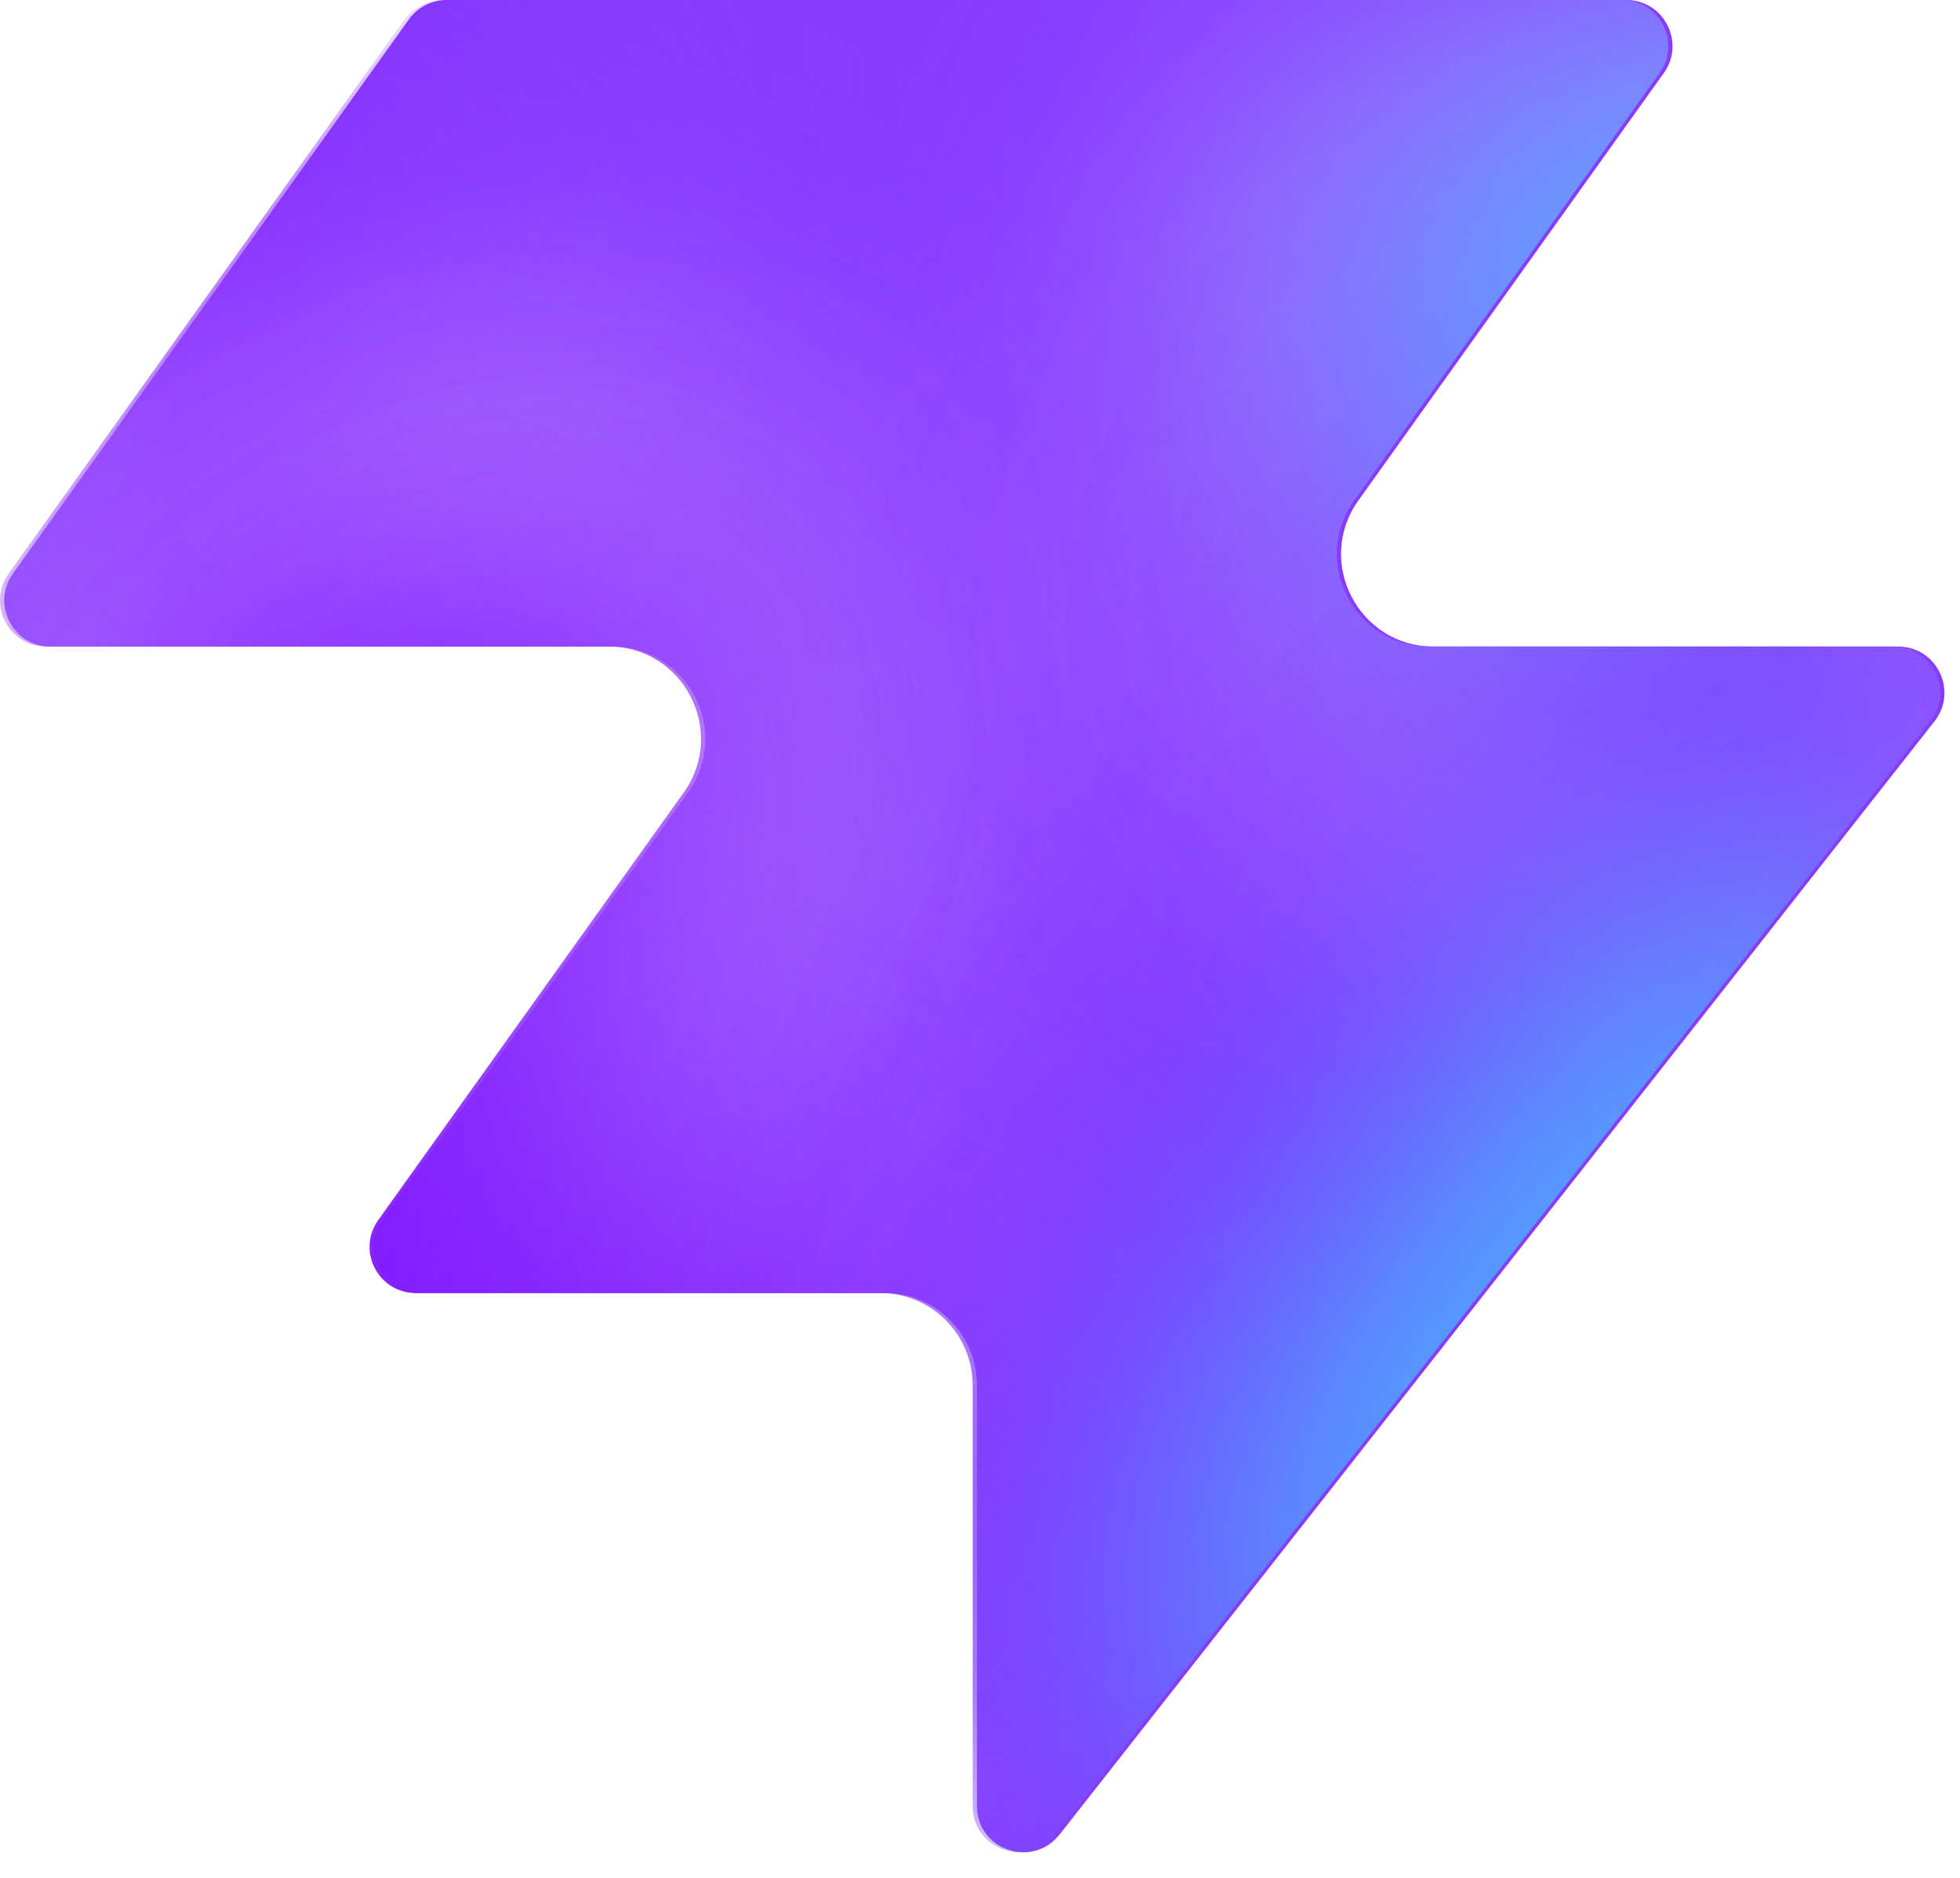
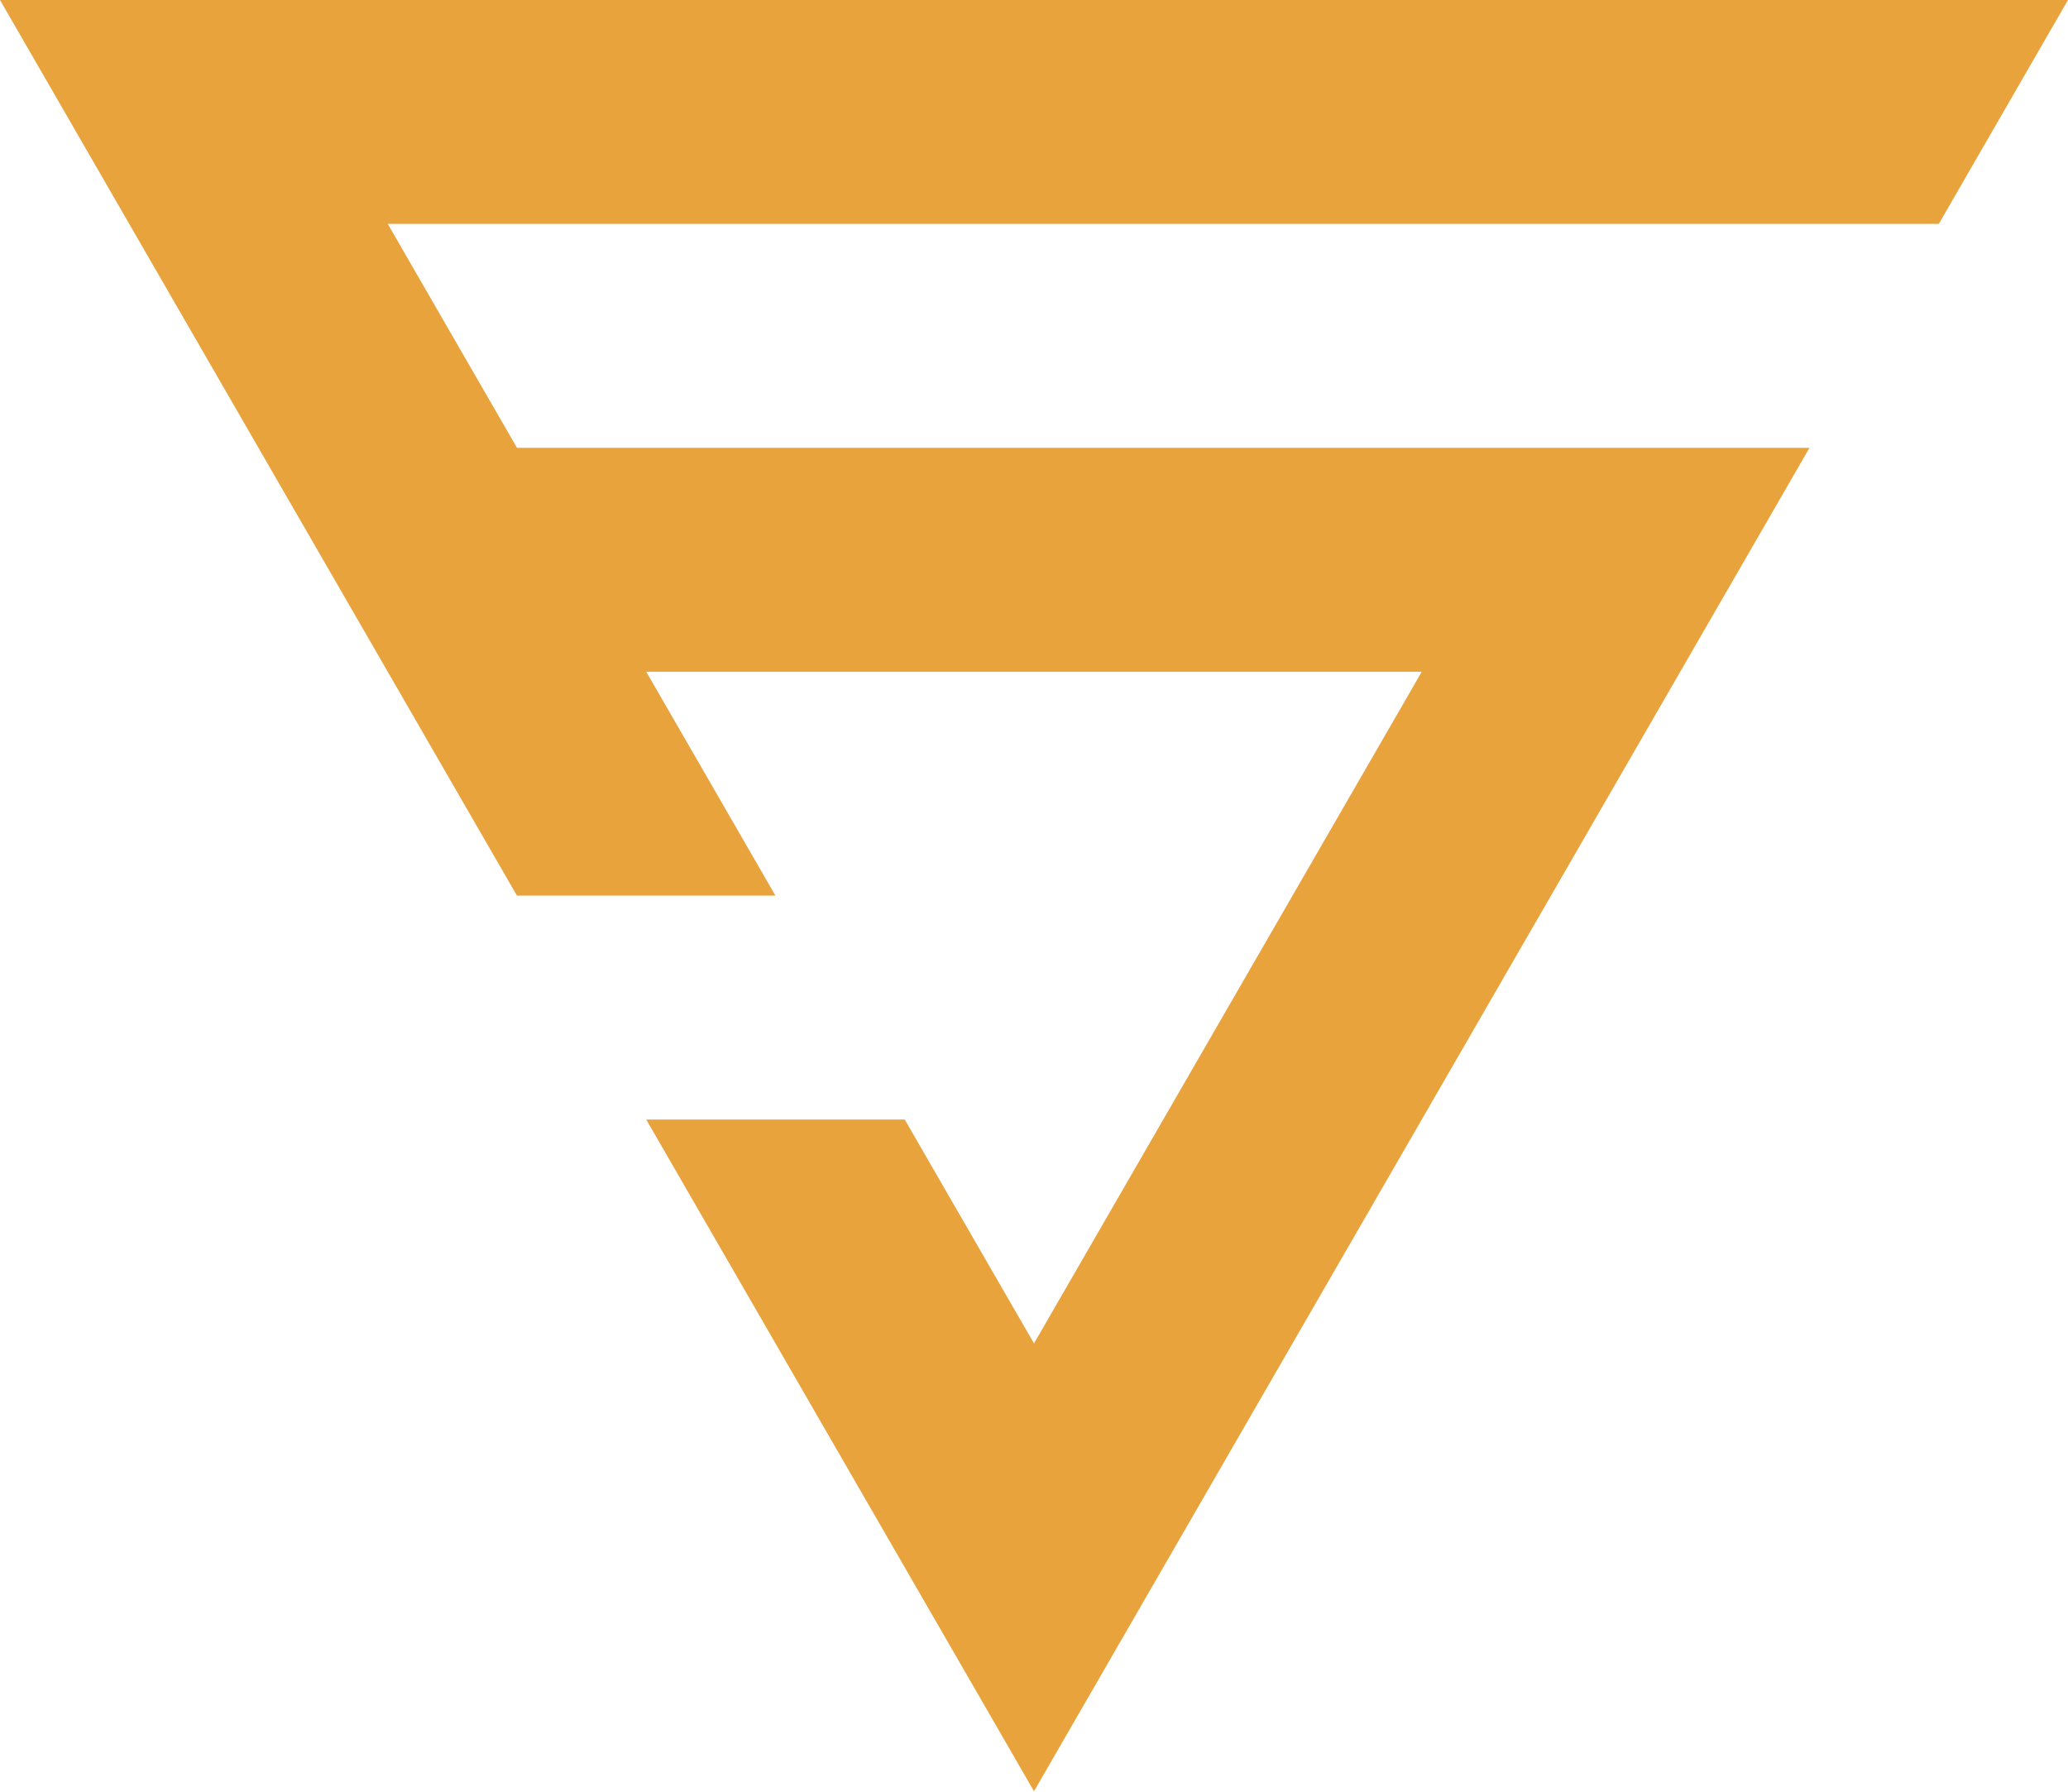
- <svg xmlns="http://www.w3.org/2000/svg" width="48" height="46" fill="none" viewBox="0 0 48 46">
-   <path fill="#863bff" d="M25.946 44.938c-.664.845-2.021.375-2.021-.698V33.937a2.26 2.26 0 0 0-2.262-2.262H10.287c-.92 0-1.456-1.04-.92-1.788l7.48-10.471c1.07-1.497 0-3.578-1.842-3.578H1.237c-.92 0-1.456-1.04-.92-1.788L10.013.474c.214-.297.556-.474.92-.474h28.894c.92 0 1.456 1.04.92 1.788l-7.48 10.471c-1.07 1.498 0 3.579 1.842 3.579h11.377c.943 0 1.473 1.088.89 1.83L25.947 44.94z" style="fill:#863bff;fill:color(display-p3 .525 .23 1);fill-opacity:1" />
-   <mask id="a" width="48" height="46" x="0" y="0" maskUnits="userSpaceOnUse" style="mask-type:alpha">
-     <path fill="#000" d="M25.842 44.938c-.664.844-2.021.375-2.021-.698V33.937a2.26 2.26 0 0 0-2.262-2.262H10.183c-.92 0-1.456-1.04-.92-1.788l7.48-10.471c1.07-1.498 0-3.579-1.842-3.579H1.133c-.92 0-1.456-1.04-.92-1.787L9.91.473c.214-.297.556-.474.92-.474h28.894c.92 0 1.456 1.04.92 1.788l-7.48 10.471c-1.07 1.498 0 3.578 1.842 3.578h11.377c.943 0 1.473 1.088.89 1.832L25.843 44.94z" style="fill:#000;fill-opacity:1" />
-   </mask>
-   <g mask="url(#a)">
-     <g filter="url(#b)">
-       <ellipse cx="5.508" cy="14.704" fill="#ede6ff" rx="5.508" ry="14.704" style="fill:#ede6ff;fill:color(display-p3 .927 .903 1);fill-opacity:1" transform="matrix(.00324 1 1 -.00324 -4.47 31.516)" />
-     </g>
-     <g filter="url(#c)">
-       <ellipse cx="10.399" cy="29.851" fill="#ede6ff" rx="10.399" ry="29.851" style="fill:#ede6ff;fill:color(display-p3 .927 .903 1);fill-opacity:1" transform="matrix(.00324 1 1 -.00324 -39.328 7.883)" />
-     </g>
-     <g filter="url(#d)">
-       <ellipse cx="5.508" cy="30.487" fill="#7e14ff" rx="5.508" ry="30.487" style="fill:#7e14ff;fill:color(display-p3 .492 .077 1);fill-opacity:1" transform="rotate(89.814 -25.913 -14.639)scale(1 -1)" />
-     </g>
-     <g filter="url(#e)">
-       <ellipse cx="5.508" cy="30.599" fill="#7e14ff" rx="5.508" ry="30.599" style="fill:#7e14ff;fill:color(display-p3 .492 .077 1);fill-opacity:1" transform="rotate(89.814 -32.644 -3.334)scale(1 -1)" />
-     </g>
-     <g filter="url(#f)">
-       <ellipse cx="5.508" cy="30.599" fill="#7e14ff" rx="5.508" ry="30.599" style="fill:#7e14ff;fill:color(display-p3 .492 .077 1);fill-opacity:1" transform="matrix(.00324 1 1 -.00324 -34.34 30.47)" />
-     </g>
-     <g filter="url(#g)">
-       <ellipse cx="14.072" cy="22.078" fill="#ede6ff" rx="14.072" ry="22.078" style="fill:#ede6ff;fill:color(display-p3 .927 .903 1);fill-opacity:1" transform="rotate(93.35 24.506 48.493)scale(-1 1)" />
-     </g>
-     <g filter="url(#h)">
-       <ellipse cx="3.47" cy="21.501" fill="#7e14ff" rx="3.47" ry="21.501" style="fill:#7e14ff;fill:color(display-p3 .492 .077 1);fill-opacity:1" transform="rotate(89.009 28.708 47.59)scale(-1 1)" />
-     </g>
-     <g filter="url(#i)">
-       <ellipse cx="3.47" cy="21.501" fill="#7e14ff" rx="3.47" ry="21.501" style="fill:#7e14ff;fill:color(display-p3 .492 .077 1);fill-opacity:1" transform="rotate(89.009 28.708 47.59)scale(-1 1)" />
-     </g>
-     <g filter="url(#j)">
-       <ellipse cx=".387" cy="8.972" fill="#7e14ff" rx="4.407" ry="29.108" style="fill:#7e14ff;fill:color(display-p3 .492 .077 1);fill-opacity:1" transform="rotate(39.51 .387 8.972)" />
-     </g>
-     <g filter="url(#k)">
-       <ellipse cx="47.523" cy="-6.092" fill="#7e14ff" rx="4.407" ry="29.108" style="fill:#7e14ff;fill:color(display-p3 .492 .077 1);fill-opacity:1" transform="rotate(37.892 47.523 -6.092)" />
-     </g>
-     <g filter="url(#l)">
-       <ellipse cx="41.412" cy="6.333" fill="#47bfff" rx="5.971" ry="9.665" style="fill:#47bfff;fill:color(display-p3 .28 .748 1);fill-opacity:1" transform="rotate(37.892 41.412 6.333)" />
-     </g>
-     <g filter="url(#m)">
-       <ellipse cx="-1.879" cy="38.332" fill="#7e14ff" rx="4.407" ry="29.108" style="fill:#7e14ff;fill:color(display-p3 .492 .077 1);fill-opacity:1" transform="rotate(37.892 -1.88 38.332)" />
-     </g>
-     <g filter="url(#n)">
-       <ellipse cx="-1.879" cy="38.332" fill="#7e14ff" rx="4.407" ry="29.108" style="fill:#7e14ff;fill:color(display-p3 .492 .077 1);fill-opacity:1" transform="rotate(37.892 -1.88 38.332)" />
-     </g>
-     <g filter="url(#o)">
-       <ellipse cx="35.651" cy="29.907" fill="#7e14ff" rx="4.407" ry="29.108" style="fill:#7e14ff;fill:color(display-p3 .492 .077 1);fill-opacity:1" transform="rotate(37.892 35.651 29.907)" />
-     </g>
-     <g filter="url(#p)">
-       <ellipse cx="38.418" cy="32.4" fill="#47bfff" rx="5.971" ry="15.297" style="fill:#47bfff;fill:color(display-p3 .28 .748 1);fill-opacity:1" transform="rotate(37.892 38.418 32.4)" />
-     </g>
-   </g>
-   <defs>
-     <filter id="b" width="60.045" height="41.654" x="-19.77" y="16.149" color-interpolation-filters="sRGB" filterUnits="userSpaceOnUse">
-       <feFlood flood-opacity="0" result="BackgroundImageFix" />
-       <feBlend in="SourceGraphic" in2="BackgroundImageFix" result="shape" />
-       <feGaussianBlur result="effect1_foregroundBlur_2002_17158" stdDeviation="7.659" />
-     </filter>
-     <filter id="c" width="90.34" height="51.437" x="-54.613" y="-7.533" color-interpolation-filters="sRGB" filterUnits="userSpaceOnUse">
-       <feFlood flood-opacity="0" result="BackgroundImageFix" />
-       <feBlend in="SourceGraphic" in2="BackgroundImageFix" result="shape" />
-       <feGaussianBlur result="effect1_foregroundBlur_2002_17158" stdDeviation="7.659" />
-     </filter>
-     <filter id="d" width="79.355" height="29.4" x="-49.64" y="2.03" color-interpolation-filters="sRGB" filterUnits="userSpaceOnUse">
-       <feFlood flood-opacity="0" result="BackgroundImageFix" />
-       <feBlend in="SourceGraphic" in2="BackgroundImageFix" result="shape" />
-       <feGaussianBlur result="effect1_foregroundBlur_2002_17158" stdDeviation="4.596" />
-     </filter>
-     <filter id="e" width="79.579" height="29.4" x="-45.045" y="20.029" color-interpolation-filters="sRGB" filterUnits="userSpaceOnUse">
-       <feFlood flood-opacity="0" result="BackgroundImageFix" />
-       <feBlend in="SourceGraphic" in2="BackgroundImageFix" result="shape" />
-       <feGaussianBlur result="effect1_foregroundBlur_2002_17158" stdDeviation="4.596" />
-     </filter>
-     <filter id="f" width="79.579" height="29.4" x="-43.513" y="21.178" color-interpolation-filters="sRGB" filterUnits="userSpaceOnUse">
-       <feFlood flood-opacity="0" result="BackgroundImageFix" />
-       <feBlend in="SourceGraphic" in2="BackgroundImageFix" result="shape" />
-       <feGaussianBlur result="effect1_foregroundBlur_2002_17158" stdDeviation="4.596" />
-     </filter>
-     <filter id="g" width="74.749" height="58.852" x="15.756" y="-17.901" color-interpolation-filters="sRGB" filterUnits="userSpaceOnUse">
-       <feFlood flood-opacity="0" result="BackgroundImageFix" />
-       <feBlend in="SourceGraphic" in2="BackgroundImageFix" result="shape" />
-       <feGaussianBlur result="effect1_foregroundBlur_2002_17158" stdDeviation="7.659" />
-     </filter>
-     <filter id="h" width="61.377" height="25.362" x="23.548" y="2.284" color-interpolation-filters="sRGB" filterUnits="userSpaceOnUse">
-       <feFlood flood-opacity="0" result="BackgroundImageFix" />
-       <feBlend in="SourceGraphic" in2="BackgroundImageFix" result="shape" />
-       <feGaussianBlur result="effect1_foregroundBlur_2002_17158" stdDeviation="4.596" />
-     </filter>
-     <filter id="i" width="61.377" height="25.362" x="23.548" y="2.284" color-interpolation-filters="sRGB" filterUnits="userSpaceOnUse">
-       <feFlood flood-opacity="0" result="BackgroundImageFix" />
-       <feBlend in="SourceGraphic" in2="BackgroundImageFix" result="shape" />
-       <feGaussianBlur result="effect1_foregroundBlur_2002_17158" stdDeviation="4.596" />
-     </filter>
-     <filter id="j" width="56.045" height="63.649" x="-27.636" y="-22.853" color-interpolation-filters="sRGB" filterUnits="userSpaceOnUse">
-       <feFlood flood-opacity="0" result="BackgroundImageFix" />
-       <feBlend in="SourceGraphic" in2="BackgroundImageFix" result="shape" />
-       <feGaussianBlur result="effect1_foregroundBlur_2002_17158" stdDeviation="4.596" />
-     </filter>
-     <filter id="k" width="54.814" height="64.646" x="20.116" y="-38.415" color-interpolation-filters="sRGB" filterUnits="userSpaceOnUse">
-       <feFlood flood-opacity="0" result="BackgroundImageFix" />
-       <feBlend in="SourceGraphic" in2="BackgroundImageFix" result="shape" />
-       <feGaussianBlur result="effect1_foregroundBlur_2002_17158" stdDeviation="4.596" />
-     </filter>
-     <filter id="l" width="33.541" height="35.313" x="24.641" y="-11.323" color-interpolation-filters="sRGB" filterUnits="userSpaceOnUse">
-       <feFlood flood-opacity="0" result="BackgroundImageFix" />
-       <feBlend in="SourceGraphic" in2="BackgroundImageFix" result="shape" />
-       <feGaussianBlur result="effect1_foregroundBlur_2002_17158" stdDeviation="4.596" />
-     </filter>
-     <filter id="m" width="54.814" height="64.646" x="-29.286" y="6.009" color-interpolation-filters="sRGB" filterUnits="userSpaceOnUse">
-       <feFlood flood-opacity="0" result="BackgroundImageFix" />
-       <feBlend in="SourceGraphic" in2="BackgroundImageFix" result="shape" />
-       <feGaussianBlur result="effect1_foregroundBlur_2002_17158" stdDeviation="4.596" />
-     </filter>
-     <filter id="n" width="54.814" height="64.646" x="-29.286" y="6.009" color-interpolation-filters="sRGB" filterUnits="userSpaceOnUse">
-       <feFlood flood-opacity="0" result="BackgroundImageFix" />
-       <feBlend in="SourceGraphic" in2="BackgroundImageFix" result="shape" />
-       <feGaussianBlur result="effect1_foregroundBlur_2002_17158" stdDeviation="4.596" />
-     </filter>
-     <filter id="o" width="54.814" height="64.646" x="8.244" y="-2.416" color-interpolation-filters="sRGB" filterUnits="userSpaceOnUse">
-       <feFlood flood-opacity="0" result="BackgroundImageFix" />
-       <feBlend in="SourceGraphic" in2="BackgroundImageFix" result="shape" />
-       <feGaussianBlur result="effect1_foregroundBlur_2002_17158" stdDeviation="4.596" />
-     </filter>
-     <filter id="p" width="39.409" height="43.623" x="18.713" y="10.588" color-interpolation-filters="sRGB" filterUnits="userSpaceOnUse">
-       <feFlood flood-opacity="0" result="BackgroundImageFix" />
-       <feBlend in="SourceGraphic" in2="BackgroundImageFix" result="shape" />
-       <feGaussianBlur result="effect1_foregroundBlur_2002_17158" stdDeviation="4.596" />
-     </filter>
-   </defs>
+ <svg xmlns="http://www.w3.org/2000/svg" id="Layer_1" version="1.1" viewBox="0 0 421.12 364.71">
+   <polygon fill="#e8a33d" points="78.962 45.585 105.272 91.17 368.484 91.17 210.56 364.71 131.598 227.94 184.235 227.94 210.56 273.525 289.522 136.77 131.598 136.77 157.909 182.355 105.272 182.355 0 0 421.12 0 394.81 45.585 78.962 45.585" />
</svg>
